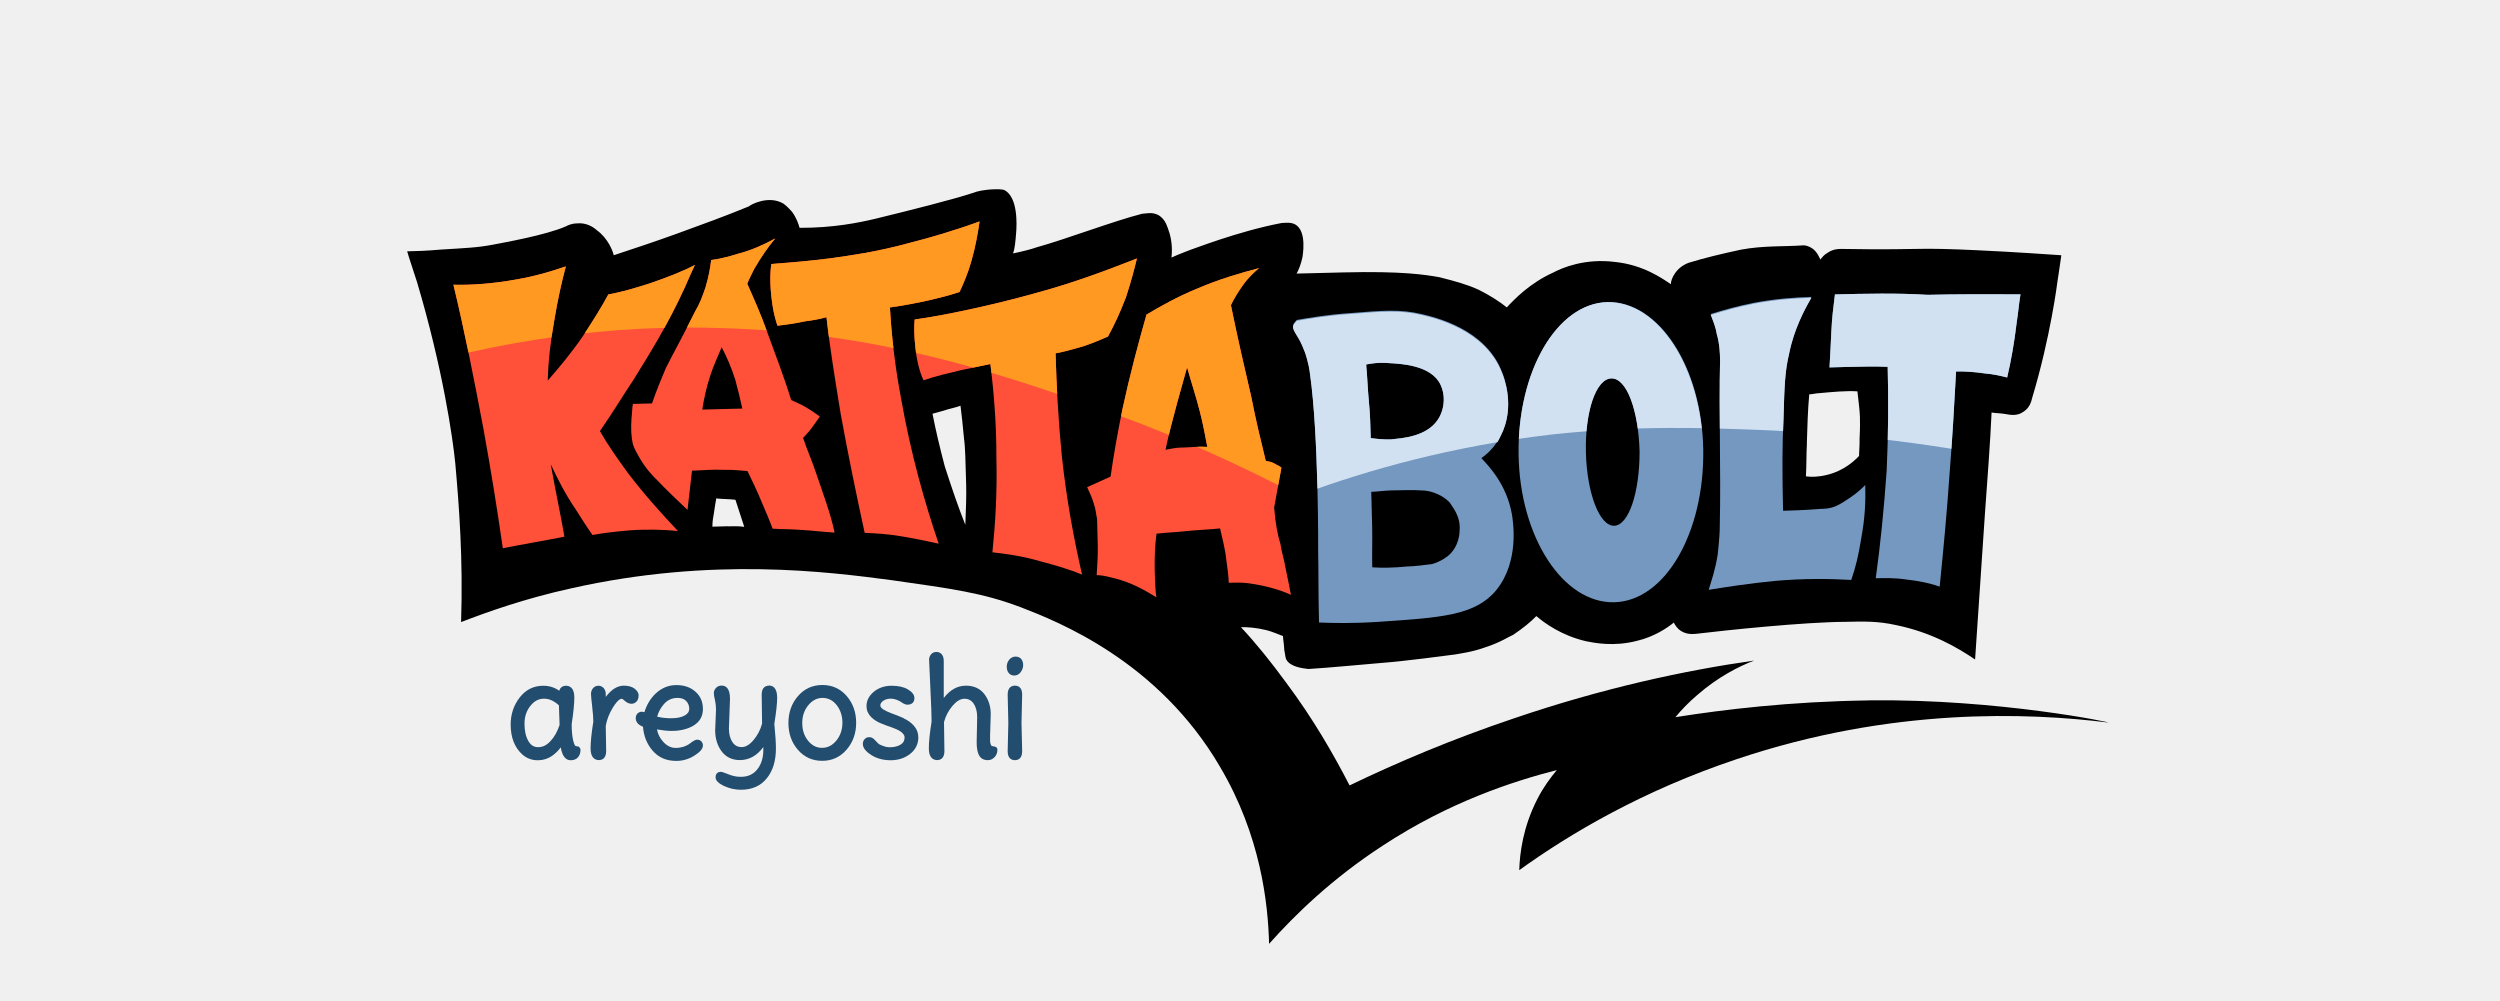
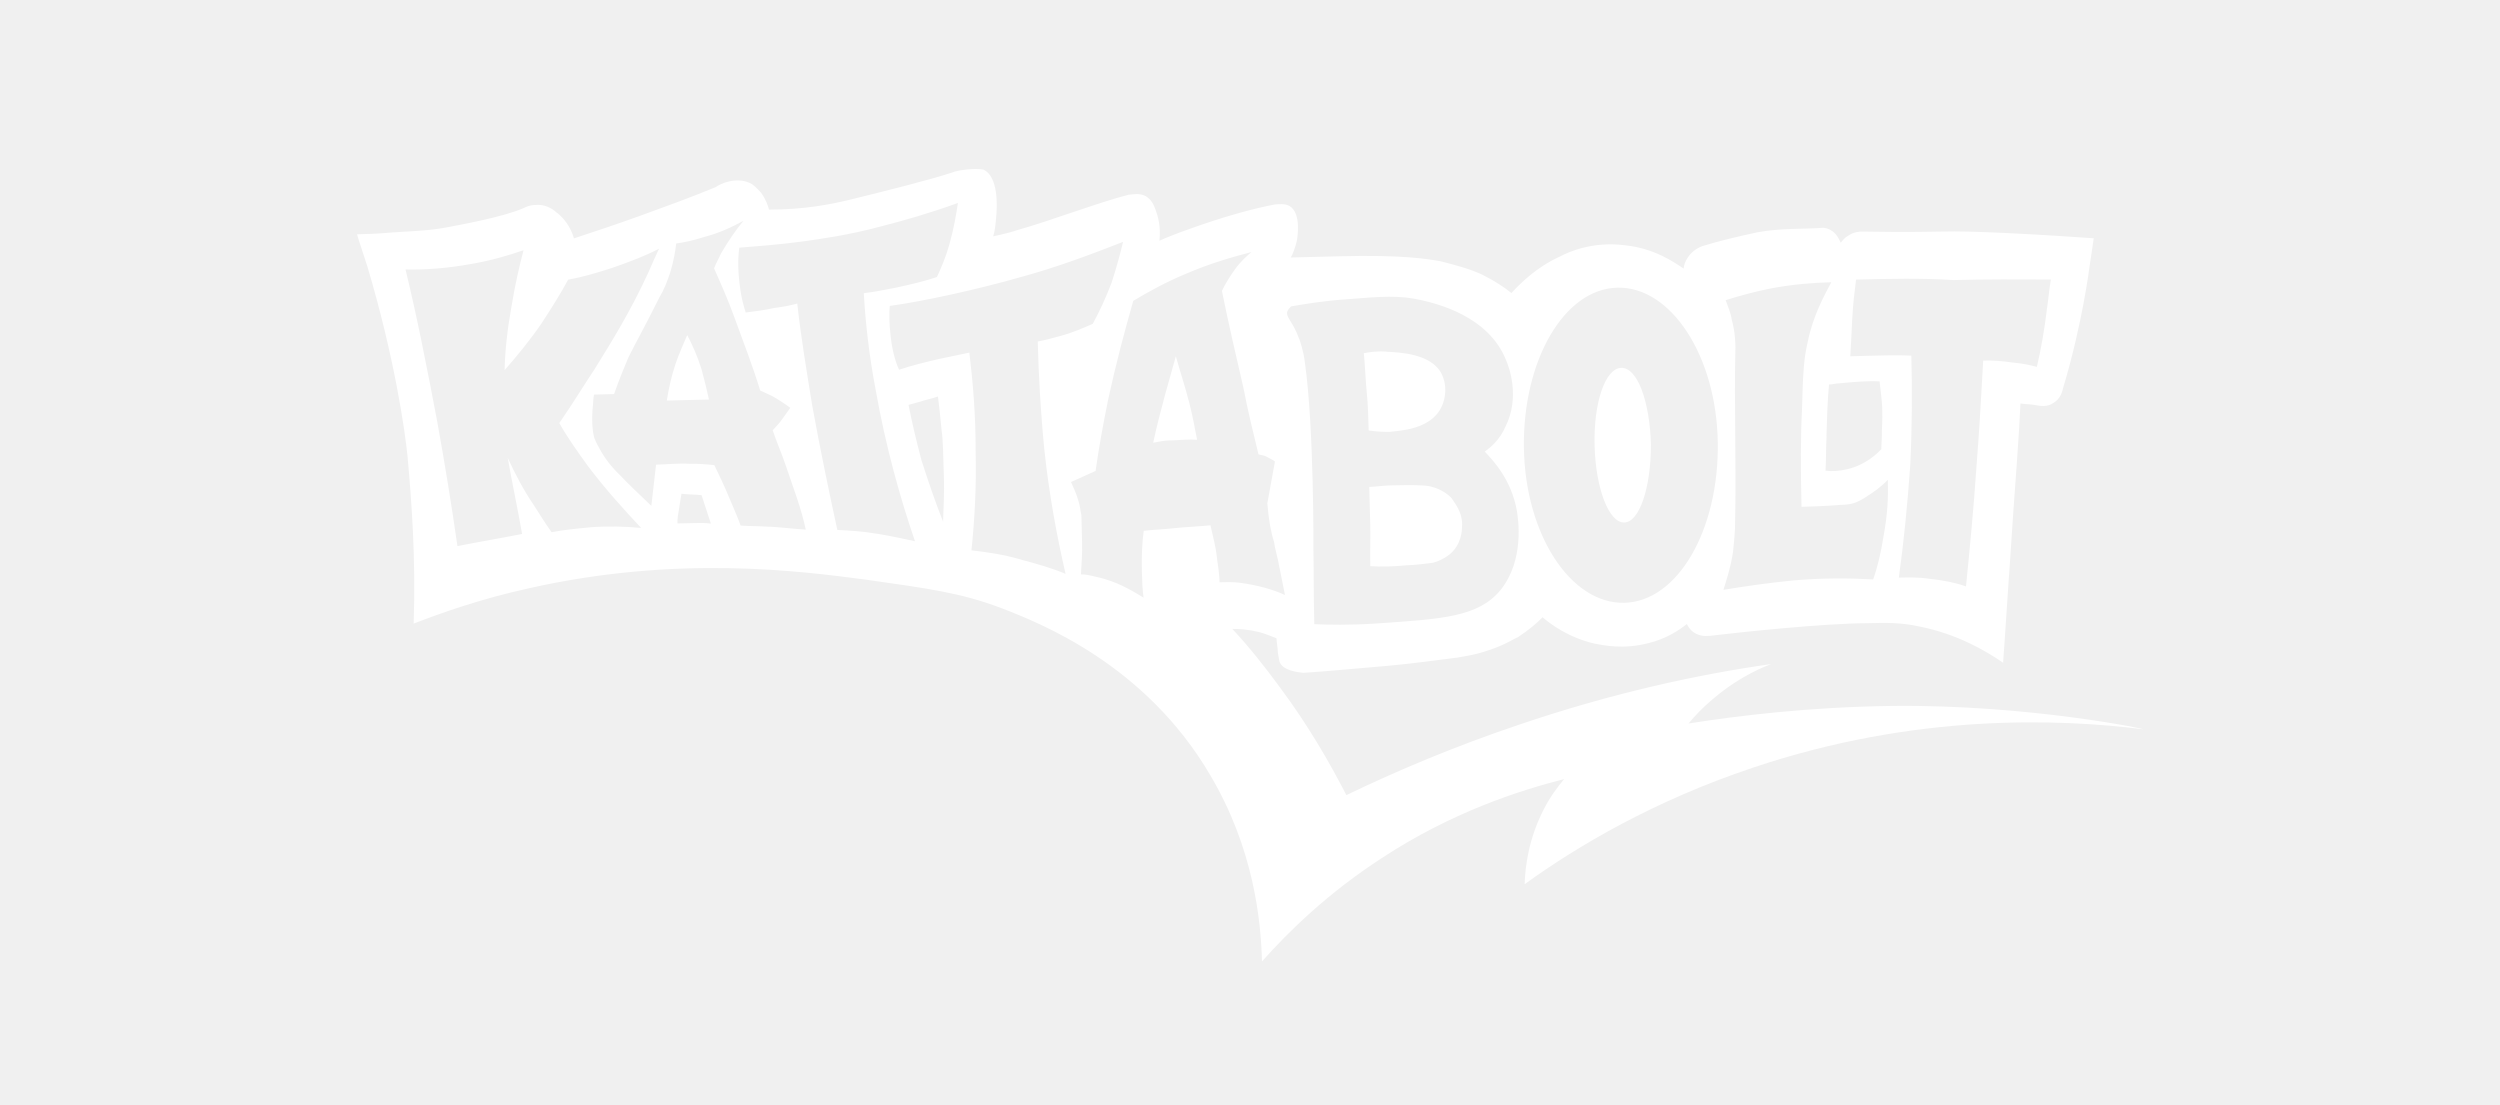
- <svg xmlns="http://www.w3.org/2000/svg" id="Layer_1" viewBox="0 0 300 120">
+ <svg xmlns="http://www.w3.org/2000/svg" id="Layer_1" viewBox="0 0 430 190">
  <defs>
-     <style>.cls-1{fill:#ff503a;}.cls-1,.cls-2,.cls-3,.cls-4,.cls-5,.cls-6,.cls-7{stroke-width:0px;}.cls-2{fill:#000;}.cls-3{fill:#f92;}.cls-4{fill:#7498c0;}.cls-5{fill:none;}.cls-8{clip-path:url(#clippath-1);}.cls-6{fill:#d1e1f2;}.cls-9{clip-path:url(#clippath);}.cls-7{fill:#234d6e;}</style>
-     <clipPath id="clippath">
-       <path class="cls-5" d="M155.39,59.25c-5.98-3.12-14.26-7.06-24.29-10.52-11.13-3.87-25.56-8.85-44.57-9.36-9.18-.31-23.03.36-39.5,5.36.64-9.3,1.28-18.59,2.03-27.89,36.23-.7,72.57-1.5,108.81-2.2-.83,14.87-1.65,29.74-2.48,44.61Z" />
-     </clipPath>
-     <clipPath id="clippath-1">
-       <path class="cls-5" d="M242.64,55.41c-12.18-2.53-22.8-3.46-31-3.8-6.99-.26-14.97-.6-25.43.53-12.08,1.4-22.06,4.27-29.74,7.08-1.51-12.19-3.01-24.27-4.52-36.46,33.58-1.83,67.17-3.66,100.75-5.49-3.39,12.75-6.78,25.39-10.07,38.14Z" />
-     </clipPath>
+     <style>
+       .cls-1 {
+         fill: #fff;
+       }
+     </style>
  </defs>
-   <path class="cls-2" d="M224.26,84.05c-9.5.13-17.44,1.1-23.21,2.01.74-.89,1.59-1.79,2.66-2.69,2.46-2.14,4.94-3.4,6.78-4.1-8.38,1.19-18.15,3.3-28.87,6.95-7.36,2.48-13.95,5.27-19.67,8.03-1.95-3.77-4.35-7.97-7.63-12.36-1.81-2.47-3.61-4.71-5.41-6.63.76-.02,1.86.06,3.07.36.77.2,1.43.51,1.98.71.01.44.13.98.15,1.63.13.65.13.98.25,1.19.46.86,1.88,1.04,2.65,1.13,2.83-.18,5.67-.47,9.37-.78,0,0,2.29-.17,8.27-.97.65-.13,1.96-.27,3.58-.85,1.84-.59,3.02-1.39,3.35-1.5,1.18-.79,2.14-1.58,2.78-2.25,1,.85,3.01,2.33,5.97,3.02.99.19,3.29.68,6.11-.05,2.06-.49,3.57-1.51,4.42-2.19.11.22.34.65.79.96.78.53,1.54.4,1.87.39,3.48-.42,12.96-1.42,17.98-1.44,2.07-.05,3.82-.1,6.02.39,4.28.87,7.49,2.76,9.49,4.13.4-5.91.79-11.81,1.19-17.61.24-3.28.65-8.75.79-12.03.55.1,1.09.08,1.64.18.55.1,1.43.29,2.18-.27.75-.46.95-1.23,1.05-1.66,2.22-7.37,3.03-13.94,3.03-13.94.09-.66.28-1.75.47-3.18-1.2-.08-5.69-.4-10.28-.61-3.06-.14-5.14-.2-7.21-.15h0c-.11,0-3.82.1-8.95,0-.33,0-.98.02-1.63.48-.43.23-.64.56-.85.79-.11-.22-.35-.86-.91-1.29-.44-.32-.88-.41-1.1-.41-2.29.17-4.8.01-7.52.52-2.28.49-4.34.98-6.29,1.58-.32.12-1.08.46-1.61,1.24-.32.44-.52,1-.51,1.32-1.11-.74-3.33-2.32-6.73-2.67-3.61-.45-6.32.71-7.39,1.28-2.81,1.27-4.62,3.17-5.57,4.18-.78-.64-1.89-1.37-3.33-2.1-1.33-.62-2.76-1.02-4.73-1.52-1.65-.29-4.39-.76-11.59-.58l-5.57.14c.21-.33.52-1.1.71-1.98,0-.11.58-3.07-.86-3.91-.55-.31-1.21-.19-1.64-.18-5.32,1.01-10.84,3.22-10.95,3.22-.54.23-1.3.47-2.27.93.18-1.64-.18-2.83-.42-3.48-.23-.65-.47-1.19-1.13-1.61-.77-.42-1.53-.18-1.97-.17-3.36.85-9.2,3.07-12.67,4.03-.65.23-1.63.48-2.82.73.2-.55.29-1.43.37-2.52.08-.98.22-4.26-1.44-5.1,0,0-.33-.1-1.09-.08-1.31.03-2.29.28-2.5.39-2.49.83-7.81,2.16-11.82,3.14-2.06.49-5.1,1.11-9.14,1.1-.12-.43-.36-1.19-.92-1.94-.11-.11-.56-.64-1.01-.96-1.77-1.05-3.93.1-4.14.32-2.81,1.16-5.73,2.22-8.65,3.28-2.6.94-5.09,1.77-7.58,2.59-.12-.54-.71-2.06-2.04-3.01-.34-.32-1.23-.95-2.42-.81-.65.02-1.09.25-1.3.36-2.38,1.04-7.38,1.93-8.68,2.18-1.96.38-3.48.42-6.32.6-1.63.15-3.05.19-4.03.21.24.87.71,2.17,1.18,3.68,3.1,10.4,4.3,18.78,4.59,21.72.46,5.12.95,11.55.7,19.09,3.03-1.17,7.57-2.81,13.22-4.05,16.94-3.81,30.85-1.98,38.52-.97,7.12,1.02,10.74,1.48,15.37,3.22,4.52,1.74,16.54,6.46,23.96,19.16,4.9,8.28,5.77,16.45,5.89,21.25,3.08-3.46,7.55-7.83,13.68-11.81,7.95-5.22,15.64-7.71,20.85-9.04-.74.89-1.59,2.01-2.32,3.44-1.77,3.43-2.13,6.61-2.19,8.57,6.11-4.41,14.83-9.55,26.09-13.32,18.62-6.26,35.02-5.58,44.55-4.4.88.09-12.96-2.84-28.67-2.66ZM216.82,53.22c.06-2.08.12-4.04.29-5.9.44-.01.76-.13,1.2-.14,1.63-.15,3.16-.3,4.58-.22.14,1.31.28,2.29.3,3.05.01.55.03,1.31-.04,2.62.02.87-.07,1.64-.06,2.08-.53.56-1.81,1.79-3.87,2.28-.98.24-1.85.27-2.51.17.08-1.31.04-2.62.12-3.93ZM87.35,63.15l-1.86.05c-.01-.55.08-1.09.18-1.64.09-.66.19-1.21.28-1.75.77.09,1.53.07,2.3.16.35,1.08.71,2.17,1.06,3.25-.66-.09-1.31-.08-1.97-.06ZM115.94,58.17c.04,1.42-.03,2.95-.1,4.81-.82-2.05-1.64-4.44-2.47-7.03-.6-2.28-1.09-4.34-1.47-6.3.43-.12.87-.24,1.3-.36.65-.23,1.41-.36,2.06-.6.14,1.09.28,2.4.43,4.03.13.76.18,2.83.25,5.45Z" />
-   <path class="cls-1" d="M136.44,31.01c-3.57,1.4-7.57,2.92-12.02,4.12-4.66,1.32-10.74,2.67-14.66,3.21-.09.88-.06,2.08.09,3.38.15,1.52.51,2.94.97,3.91,1.41-.47,2.93-.84,4.45-1.2,1.19-.25,2.39-.5,3.58-.75.41,3.37.73,7.19.72,11.34.1,4.04-.13,7.86-.48,11.26,1.64.18,3.61.45,5.7,1.06,1.87.5,3.63,1,5.06,1.62-.98-4.23-1.87-9.02-2.43-14.24-.44-4.47-.65-8.61-.75-12.32.76-.13,1.63-.37,2.5-.61,1.41-.36,2.71-.94,3.79-1.41.73-1.33,1.46-2.88,2.17-4.75.61-1.87,1.01-3.41,1.3-4.62Z" />
-   <path class="cls-1" d="M65.73,45.68c.05-2.19.32-4.7.8-7.34.38-2.3.87-4.5,1.37-6.37-1.73.59-3.68,1.18-5.97,1.57-2.83.51-5.33.68-7.52.63,1.34,5.53,2.47,11.29,3.6,17.27.89,4.89,1.66,9.68,2.33,14.35,2.5-.5,4.89-.89,7.39-1.39-.51-2.94-1.13-5.76-1.64-8.69.81,1.73,1.73,3.56,2.97,5.38.68,1.07,1.36,2.15,2.04,3.11,1.3-.25,2.72-.4,4.35-.55,2.18-.16,4.15-.1,5.9.07-1.91-2.03-4.04-4.37-6.07-7.05-1.24-1.72-2.38-3.32-3.29-4.94,1.69-2.44,2.94-4.55,4-6.11,1.99-3.22,4.09-6.55,6.16-11.07.52-1.21.93-2.1,1.24-2.76-1.51.8-3.35,1.5-5.4,2.21-1.84.59-3.47,1.07-4.99,1.33-.83,1.55-1.88,3.21-3.04,4.99-1.37,2-2.85,3.78-4.23,5.35Z" />
-   <path class="cls-1" d="M97.89,56.66c-.47-1.41-1.05-2.7-1.52-4.11.32-.34.74-.78,1.06-1.23.32-.44.63-.89.95-1.33-.56-.42-1.33-.95-2.11-1.37l-1.33-.62c-.83-2.71-1.88-5.41-2.94-8.33-.7-1.95-1.51-3.78-2.33-5.62.2-.55.52-1.1.83-1.77.84-1.44,1.68-2.66,2.53-3.67-1.29.69-2.69,1.38-4.54,1.86-1.08.35-2.17.6-3.15.73-.09.77-.28,1.97-.68,3.29-.41,1.21-.71,1.98-1.24,2.87-1.87,3.76-2.5,4.76-3.54,6.86-.41.99-1.03,2.43-1.64,4.19l-2.29.06c-.1.44-.08.98-.17,1.75-.08,1.2-.05,2.19.19,3.16.23.65.46.97.81,1.62.69,1.18,1.47,2.04,2.14,2.68.9.96,2.13,2.13,3.58,3.51.18-1.53.36-3.18.54-4.71,1.2-.03,2.51-.17,3.82-.1.98-.02,1.97.06,2.84.15.58,1.19,1.15,2.37,1.73,3.78.46,1.08.93,2.16,1.28,3.13,1.09.08,2.19.05,3.28.14,1.42.07,2.85.26,4.16.33-.5-2.39-1.43-4.77-2.26-7.26ZM86.56,49.09l-2.29.06c.19-1.21.48-2.63.99-4.17.41-1.21.92-2.32,1.34-3.31.57,1.08,1.15,2.37,1.63,3.89.36,1.3.61,2.39.85,3.47-.87.02-1.64.04-2.51.06Z" />
-   <path class="cls-1" d="M99.16,38.07c-.87.24-1.63.37-2.61.5-1.09.25-2.17.38-3.26.52-.24-.76-.48-1.63-.61-2.61-.27-1.85-.31-3.49-.12-4.8,1.96-.16,4.47-.33,7.41-.73,1.85-.27,5.01-.67,9.02-1.76,2.39-.61,5.31-1.44,8.56-2.62-.19,1.31-.47,2.96-.97,4.72-.4,1.43-.92,2.64-1.43,3.75-1.41.47-2.93.84-4.66,1.21-1.3.25-2.5.5-3.7.64.19,3.38.62,7.19,1.37,11.1,1.15,6.52,2.82,12.38,4.48,17.25-1.32-.29-2.74-.59-4.39-.87-1.65-.29-3.07-.36-4.49-.43-.99-4.56-1.98-9.34-2.87-14.23-.65-4.02-1.29-7.83-1.71-11.64Z" />
-   <path class="cls-1" d="M152.91,60.84c.29-1.54.57-3.18.86-4.72-.22-.21-.55-.31-.89-.52s-.66-.2-.99-.3c-.61-2.5-1.22-4.99-1.72-7.6-.86-3.69-1.71-7.38-2.46-11.08.31-.66.83-1.55,1.47-2.44.63-.89,1.38-1.56,1.91-2.01-2.28.6-4.77,1.32-7.47,2.48-2.27.93-4.32,2.07-6.04,3.1-1,3.52-2,7.26-2.88,11.32-.58,2.85-1.06,5.49-1.43,8.12-.97.46-1.84.81-2.81,1.27.23.54.58,1.19.82,2.05.23.65.25,1.3.37,1.74l.08,3.16c.03,1.2-.05,2.4-.13,3.61.44-.01.98.08,1.75.28,1.32.29,2.31.71,2.97,1.02s1.44.73,2.44,1.36c-.13-.98-.16-1.96-.19-3.05-.04-1.75.03-3.28.21-4.59,1.2-.14,2.4-.17,3.6-.31,1.31-.14,2.73-.18,4.03-.32.25,1.19.61,2.39.75,3.8.13.98.27,1.85.29,2.72.65-.02,1.53-.04,2.29.05,2.08.28,3.84.78,5.17,1.4-.13-.76-.37-1.85-.63-3.15-.25-1.41-.49-1.95-.62-2.93-.35-1.08-.61-2.5-.77-4.46ZM141.82,53.7c-.65.02-1.31.14-1.96.27.39-1.87.89-3.73,1.39-5.6.4-1.43.8-2.86,1.2-4.29.48,1.73,1.07,3.47,1.56,5.42.36,1.41.62,2.82.87,4.13-.98-.08-1.96.05-3.06.08Z" />
-   <path class="cls-4" d="M177.77,54.97c.64-.45,1.71-1.35,2.33-2.79,1.77-3.43.37-7,.14-7.54-1.99-5.19-8.03-6.57-9.68-6.96-2.53-.59-4.6-.43-8.52-.11-2.73.18-4.9.56-6.42.82-.21.22-.32.34-.42.56-.2.55.46,1.08,1.04,2.38.12.32.23.54.35.86,0,0,.47,1.3.61,2.61,1.06,7.4.98,21.49.98,21.49.05,1.86.01,4.8.1,8.41,1.64.07,4.04.12,6.99-.07,7.63-.52,11.77-.73,14.32-3.86,2.75-3.45,1.98-8.13,1.85-9-.64-3.7-2.88-5.93-3.67-6.79ZM166.56,43.57c1.42.07,5.14.2,6.29,2.57.58,1.19.5,2.61-.02,3.71-1.24,2.65-4.84,2.74-5.93,2.88-.98.02-1.75-.07-2.41-.16-.04-1.42-.07-2.84-.22-4.36-.15-1.52-.19-3.05-.33-4.47.65-.13,1.52-.26,2.62-.18ZM175.15,63.67c0,.33-.06,1.97-1.45,3.09-.75.56-1.4.8-1.83.92-.98.13-1.96.27-3.05.3-1.52.15-2.94.18-4.15.1-.04-1.64.03-3.17-.01-4.8l-.11-4.26c.76-.02,1.52-.15,2.4-.17,1.31-.03,2.62-.07,3.82.01.33,0,1.97.17,3.2,1.45.23.43,1.35,1.6,1.18,3.36Z" />
-   <path class="cls-4" d="M192.91,36.25c-6.11.15-10.82,8.35-10.68,18.29s5.36,17.88,11.48,17.73,10.82-8.35,10.68-18.29-5.36-17.88-11.48-17.73ZM193.7,63.09c-1.75.04-3.26-3.85-3.39-8.76s1.2-8.87,3.05-8.92,3.26,3.85,3.39,8.76c.01,4.91-1.3,8.88-3.05,8.92Z" />
-   <path class="cls-4" d="M217.36,35.63c-1.96.05-4.36.22-6.97.72-1.85.37-3.58.85-5.1,1.33.23.65.58,1.4.71,2.28.36,1.3.39,2.39.41,3.16-.16,6.66.12,13.43-.04,20.09.01.55-.07,1.75-.24,3.28-.28,1.86-.79,3.3-1.09,4.29,2.39-.39,5-.78,7.94-1.07,3.38-.3,6.44-.27,9.17-.12.51-1.43.9-3.08,1.19-4.94.48-2.63.54-4.49.49-6.45-.85.89-1.71,1.46-2.25,1.8-.64.45-.97.57-1.18.69-.76.35-1.41.36-1.96.38-1.96.16-3.71.2-4.47.22-.11-4.26-.1-8.3.05-11.03.11-4.15.18-5.79.67-7.88.58-2.85,1.83-5.18,2.67-6.73Z" />
-   <path class="cls-4" d="M220.19,35.34c-.18,1.42-.36,2.85-.43,4.49-.07,1.53-.14,2.95-.22,4.26l2.18-.06c1.64-.04,3.27-.08,4.8-.01.1,3.82.09,7.97-.12,12.45-.32,4.59-.76,8.97-1.31,12.92.98-.02,2.18-.06,3.5.13,1.64.18,3.07.47,4.17.88.44-4.38.87-8.87,1.19-13.57.33-4.16.56-8.2.78-12.25,1.09-.03,2.19.05,3.5.24.98.08,1.86.28,2.63.48.49-2.09.87-4.28,1.14-6.58.19-1.21.27-2.3.46-3.4-3.71-.02-7.43-.03-11.14.06-3.72-.23-7.43-.14-11.14-.05Z" />
-   <g class="cls-9">
-     <path class="cls-3" d="M136.44,31.01c-3.57,1.4-7.57,2.92-12.02,4.12-4.66,1.32-10.74,2.67-14.66,3.21-.09.88-.06,2.08.09,3.38.15,1.52.51,2.94.97,3.91,1.41-.47,2.93-.84,4.45-1.2,1.19-.25,2.39-.5,3.58-.75.41,3.37.73,7.19.72,11.34.1,4.04-.13,7.86-.48,11.26,1.64.18,3.61.45,5.7,1.06,1.87.5,3.63,1,5.06,1.62-.98-4.23-1.87-9.02-2.43-14.24-.44-4.47-.65-8.61-.75-12.32.76-.13,1.63-.37,2.5-.61,1.41-.36,2.71-.94,3.79-1.41.73-1.33,1.46-2.88,2.17-4.75.61-1.87,1.01-3.41,1.3-4.62Z" />
-     <path class="cls-3" d="M65.73,45.68c.05-2.19.32-4.7.8-7.34.38-2.3.87-4.5,1.37-6.37-1.73.59-3.68,1.18-5.97,1.57-2.83.51-5.33.68-7.52.63,1.34,5.53,2.47,11.29,3.6,17.27.89,4.89,1.66,9.68,2.33,14.35,2.5-.5,4.89-.89,7.39-1.39-.51-2.94-1.13-5.76-1.64-8.69.81,1.73,1.73,3.56,2.97,5.38.68,1.07,1.36,2.15,2.04,3.11,1.3-.25,2.72-.4,4.35-.55,2.18-.16,4.15-.1,5.9.07-1.91-2.03-4.04-4.37-6.07-7.05-1.24-1.72-2.38-3.32-3.29-4.94,1.69-2.44,2.94-4.55,4-6.11,1.99-3.22,4.09-6.55,6.16-11.07.52-1.21.93-2.1,1.24-2.76-1.51.8-3.35,1.5-5.4,2.21-1.84.59-3.47,1.07-4.99,1.33-.83,1.55-1.88,3.21-3.04,4.99-1.37,2-2.85,3.78-4.23,5.35Z" />
-     <path class="cls-3" d="M97.89,56.66c-.47-1.41-1.05-2.7-1.52-4.11.32-.34.74-.78,1.06-1.23.32-.44.63-.89.95-1.33-.56-.42-1.33-.95-2.11-1.37l-1.33-.62c-.83-2.71-1.88-5.41-2.94-8.33-.7-1.95-1.51-3.78-2.33-5.62.2-.55.52-1.1.83-1.77.84-1.44,1.68-2.66,2.53-3.67-1.29.69-2.69,1.38-4.54,1.86-1.08.35-2.17.6-3.15.73-.09.77-.28,1.97-.68,3.29-.41,1.21-.71,1.98-1.24,2.87-1.87,3.76-2.5,4.76-3.54,6.86-.41.99-1.03,2.43-1.64,4.19l-2.29.06c-.1.44-.08.98-.17,1.75-.08,1.2-.05,2.19.19,3.16.23.65.46.97.81,1.62.69,1.18,1.47,2.04,2.14,2.68.9.96,2.13,2.13,3.58,3.51.18-1.53.36-3.18.54-4.71,1.2-.03,2.51-.17,3.82-.1.98-.02,1.97.06,2.84.15.58,1.19,1.15,2.37,1.73,3.78.46,1.08.93,2.16,1.28,3.13,1.09.08,2.19.05,3.28.14,1.42.07,2.85.26,4.16.33-.5-2.39-1.43-4.77-2.26-7.26ZM86.56,49.09l-2.29.06c.19-1.21.48-2.63.99-4.17.41-1.21.92-2.32,1.34-3.31.57,1.08,1.15,2.37,1.63,3.89.36,1.3.61,2.39.85,3.47-.87.02-1.64.04-2.51.06Z" />
-     <path class="cls-3" d="M99.16,38.07c-.87.24-1.63.37-2.61.5-1.09.25-2.17.38-3.26.52-.24-.76-.48-1.63-.61-2.61-.27-1.85-.31-3.49-.12-4.8,1.96-.16,4.47-.33,7.41-.73,1.85-.27,5.01-.67,9.02-1.76,2.39-.61,5.31-1.44,8.56-2.62-.19,1.31-.47,2.96-.97,4.72-.4,1.43-.92,2.64-1.43,3.75-1.41.47-2.93.84-4.66,1.21-1.3.25-2.5.5-3.7.64.19,3.38.62,7.19,1.37,11.1,1.15,6.52,2.82,12.38,4.48,17.25-1.32-.29-2.74-.59-4.39-.87-1.65-.29-3.07-.36-4.49-.43-.99-4.56-1.98-9.34-2.87-14.23-.65-4.02-1.29-7.83-1.71-11.64Z" />
-     <path class="cls-3" d="M152.91,60.84c.29-1.54.57-3.18.86-4.72-.22-.21-.55-.31-.89-.52s-.66-.2-.99-.3c-.61-2.5-1.22-4.99-1.72-7.6-.86-3.69-1.71-7.38-2.46-11.08.31-.66.83-1.55,1.47-2.44.63-.89,1.38-1.56,1.91-2.01-2.28.6-4.77,1.32-7.47,2.48-2.27.93-4.32,2.07-6.04,3.1-1,3.52-2,7.26-2.88,11.32-.58,2.85-1.06,5.49-1.43,8.12-.97.46-1.84.81-2.81,1.27.23.54.58,1.19.82,2.05.23.65.25,1.3.37,1.74l.08,3.16c.03,1.2-.05,2.4-.13,3.61.44-.01.98.08,1.75.28,1.32.29,2.31.71,2.97,1.02s1.44.73,2.44,1.36c-.13-.98-.16-1.96-.19-3.05-.04-1.75.03-3.28.21-4.59,1.2-.14,2.4-.17,3.6-.31,1.31-.14,2.73-.18,4.03-.32.25,1.19.61,2.39.75,3.8.13.98.27,1.85.29,2.72.65-.02,1.53-.04,2.29.05,2.08.28,3.84.78,5.17,1.4-.13-.76-.37-1.85-.63-3.15-.25-1.41-.49-1.95-.62-2.93-.35-1.08-.61-2.5-.77-4.46ZM141.82,53.7c-.65.02-1.31.14-1.96.27.39-1.87.89-3.73,1.39-5.6.4-1.43.8-2.86,1.2-4.29.48,1.73,1.07,3.47,1.56,5.42.36,1.41.62,2.82.87,4.13-.98-.08-1.96.05-3.06.08Z" />
-   </g>
-   <g class="cls-8">
-     <path class="cls-6" d="M177.77,55.08c.64-.45,1.71-1.35,2.33-2.79,1.77-3.43.37-7,.14-7.54-1.99-5.19-8.03-6.57-9.68-6.96-2.53-.59-4.6-.43-8.52-.11-2.73.18-4.9.56-6.42.82-.21.22-.32.34-.42.56-.2.55.46,1.08,1.04,2.38.12.32.23.54.35.86,0,0,.47,1.3.61,2.61,1.06,7.4.98,21.49.98,21.49.05,1.86.01,4.8.1,8.41,1.64.07,4.04.12,6.99-.07,7.63-.52,11.77-.73,14.32-3.86,2.75-3.45,1.98-8.13,1.85-9-.64-3.81-2.88-6.04-3.67-6.79ZM166.56,43.57c1.42.07,5.14.2,6.29,2.57.58,1.19.5,2.61-.02,3.71-1.24,2.65-4.84,2.74-5.93,2.88-.98.02-1.75-.07-2.41-.16-.04-1.42-.07-2.84-.22-4.36-.15-1.52-.19-3.05-.33-4.47.65-.13,1.52-.26,2.62-.18ZM175.15,63.67c0,.33-.06,1.97-1.45,3.09-.75.56-1.4.8-1.83.92-.98.13-1.96.27-3.05.3-1.52.15-2.94.18-4.15.1-.04-1.64.03-3.17-.01-4.8l-.11-4.26c.76-.02,1.52-.15,2.4-.17,1.31-.03,2.62-.07,3.82.01.33,0,1.97.17,3.2,1.45.23.43,1.35,1.6,1.18,3.36Z" />
-     <path class="cls-6" d="M192.91,36.25c-6.11.15-10.82,8.35-10.68,18.29s5.36,17.88,11.48,17.73,10.82-8.35,10.68-18.29c-.25-9.93-5.36-17.77-11.48-17.73ZM193.7,63.09c-1.75.04-3.26-3.85-3.39-8.76s1.2-8.87,3.05-8.92,3.26,3.85,3.39,8.76c.01,4.91-1.3,8.88-3.05,8.92Z" />
-     <path class="cls-6" d="M217.36,35.74c-1.96.05-4.36.22-6.97.72-1.85.37-3.58.85-5.1,1.33.23.65.58,1.4.71,2.28.36,1.19.39,2.28.41,3.16-.16,6.66.12,13.43-.04,20.09.01.55-.07,1.75-.24,3.28-.28,1.86-.79,3.3-1.09,4.29,2.39-.39,5-.78,7.94-1.07,3.38-.3,6.44-.27,9.17-.12.51-1.43.9-3.08,1.19-4.94.48-2.63.54-4.49.49-6.45-.85.89-1.71,1.46-2.25,1.8-.64.45-.97.57-1.18.69-.76.35-1.41.36-1.96.38-1.96.16-3.71.2-4.47.22-.11-4.26-.1-8.3.05-11.03.11-4.15.18-5.79.67-7.88.58-2.96,1.83-5.29,2.67-6.73Z" />
-     <path class="cls-6" d="M220.19,35.34c-.18,1.42-.36,2.85-.43,4.49-.07,1.53-.14,2.95-.22,4.26l2.18-.06c1.64-.04,3.27-.08,4.8-.01.1,3.82.09,7.97-.12,12.45-.32,4.59-.76,8.97-1.31,12.92.98-.02,2.18-.06,3.5.13,1.64.18,3.07.47,4.17.88.44-4.38.87-8.87,1.19-13.57.33-4.16.56-8.2.78-12.25,1.09-.03,2.19.05,3.5.24.98.08,1.86.28,2.63.48.49-2.09.87-4.28,1.14-6.58.19-1.21.27-2.3.46-3.4-3.71-.02-7.43-.03-11.14.06-3.72-.23-7.43-.14-11.14-.05Z" />
-   </g>
-   <path class="cls-7" d="M69.5,89.63c-.07-.04-.16-.07-.29-.08-.08,0-.12-.03-.17-.05,0,0-.13-.08-.27-.69-.11-.49-.17-1.13-.17-1.91.21-1.37.32-2.46.32-3.22,0-1.21-.62-1.39-1-1.39-.26,0-.66.09-.81.6-.56-.4-1.2-.6-1.92-.6-1.15,0-2.1.47-2.83,1.41-.71.92-1.08,2-1.08,3.24,0,1.54.46,2.74,1.38,3.58.52.47,1.15.71,1.86.71s1.36-.22,1.92-.67c.33-.26.61-.55.85-.88.05.3.12.57.22.8.27.62.67.75.96.75.39,0,.69-.12.89-.36.2-.23.3-.52.3-.88,0-.21-.12-.31-.18-.34ZM67.15,86.99c-.26.79-.62,1.44-1.09,1.94-.45.49-.93.73-1.47.73s-.9-.24-1.19-.74c-.31-.54-.46-1.24-.46-2.08s.24-1.55.71-2.14c.46-.58,1-.86,1.63-.86s1.21.27,1.79.8l.08,2.35Z" />
-   <path class="cls-7" d="M76.64,83.47c0-.31-.17-.59-.5-.84-.31-.23-.74-.35-1.28-.35s-1.08.23-1.59.7c-.22.2-.41.42-.58.65,0-.14,0-.27,0-.38,0-.23-.07-.45-.22-.64-.32-.43-1-.43-1.33,0-.15.2-.22.42-.22.67,0,.21.05.7.14,1.5.09.8.14,1.4.14,1.8-.22,1.38-.33,2.47-.33,3.24,0,1.21.62,1.39,1,1.39.32,0,.87-.14.87-1.08l-.05-3.03c.13-.75.42-1.49.87-2.22.58-.93.92-1.03,1.04-1.03,0,0,.1,0,.36.24.54.49,1.1.45,1.43.09.16-.18.24-.41.24-.7Z" />
-   <path class="cls-7" d="M83.22,87.07c.75-.45,1.13-1.12,1.13-1.99s-.3-1.55-.9-2.08c-.59-.53-1.36-.79-2.29-.79s-1.76.34-2.48,1.01c-.63.6-1.08,1.35-1.35,2.24-.35-.11-.62-.05-.83.16-.14.14-.21.33-.21.56,0,.33.16.76.87,1.03.08,1.09.46,2.05,1.12,2.83.71.85,1.67,1.27,2.87,1.27.77,0,1.49-.21,2.15-.62.72-.45,1.05-.84,1.05-1.25,0-.18-.07-.35-.19-.48-.13-.13-.3-.2-.5-.2-.15,0-.38.07-1,.55-.14.1-.36.2-.64.3-.29.09-.61.14-.94.14-.55,0-1.04-.24-1.5-.74-.39-.43-.64-.91-.74-1.48.68.12,1.27.18,1.77.18,1.02,0,1.91-.22,2.62-.64ZM78.86,86c.15-.57.43-1.08.83-1.53.44-.49.97-.72,1.62-.72.46,0,.8.12,1.04.38.24.26.36.57.36.93,0,.33-.17.58-.53.79-.4.23-.95.34-1.63.34-.61,0-1.18-.06-1.69-.19Z" />
-   <path class="cls-7" d="M92.27,82.28c-.32,0-.87.14-.87,1.08l.05,3.48c-.2.73-.54,1.39-1.03,1.97-.47.56-.94.84-1.42.84s-.83-.19-1.1-.58c-.28-.42-.43-.97-.43-1.64l.13-3.58c0-1.31-.54-1.58-1-1.58-.28,0-.5.09-.68.28-.17.18-.26.39-.26.62,0,.18.04.47.14.86.08.35.12.74.12,1.14l-.1,2.46c0,.98.26,1.83.76,2.51.52.71,1.27,1.07,2.21,1.07,1.09,0,2.04-.52,2.81-1.56,0,.11,0,.22,0,.33,0,.96-.25,1.76-.74,2.36-.48.59-1.13.88-1.96.88-.48,0-.96-.09-1.42-.28-.69-.28-.88-.32-.99-.32-.39,0-.62.25-.62.66,0,.38.34.73,1.04,1.05.63.29,1.3.44,2,.44,1.33,0,2.38-.46,3.11-1.38.73-.9,1.09-2.1,1.09-3.57,0-.65-.06-1.64-.19-2.95.23-1.46.34-2.49.34-3.14,0-1.21-.54-1.47-1-1.47Z" />
-   <path class="cls-7" d="M98.68,82.2c-1.18,0-2.17.45-2.93,1.34-.76.88-1.14,1.96-1.14,3.22s.38,2.34,1.13,3.21c.76.88,1.74,1.33,2.92,1.33s2.16-.45,2.93-1.34c.76-.88,1.15-1.96,1.15-3.22s-.38-2.34-1.13-3.21c-.76-.88-1.74-1.33-2.92-1.33ZM100.39,84.6c.46.58.7,1.3.7,2.13s-.25,1.56-.73,2.14c-.48.58-1.04.87-1.71.87s-1.22-.28-1.68-.85c-.47-.59-.7-1.28-.7-2.13s.25-1.55.73-2.14c.48-.58,1.04-.87,1.71-.87s1.22.28,1.68.85Z" />
-   <path class="cls-7" d="M108.46,86.19c-.46-.21-.92-.39-1.37-.55-.43-.15-.8-.33-1.1-.51-.35-.22-.35-.43-.35-.49,0-.19.11-.37.33-.53.49-.36,1.38-.43,2.3.22.21.15.42.23.64.23.51,0,.82-.29.82-.79,0-.39-.27-.74-.8-1.05-.48-.29-1.14-.43-1.95-.43s-1.53.24-2.11.71c-.59.49-.89,1.07-.89,1.73,0,.5.18.93.54,1.3.34.34.75.6,1.23.79.45.18.9.35,1.35.5.66.23,1.45.62,1.45,1.17,0,.38-.15.66-.46.85-.34.22-.79.33-1.33.33-.24,0-.51-.05-.8-.16-.39-.14-.51-.24-.55-.27-.1-.09-.21-.21-.34-.35-.14-.16-.26-.26-.36-.32-.25-.16-.68-.17-.95.12-.14.15-.22.34-.22.57,0,.48.34.92,1.04,1.36.65.41,1.43.61,2.31.61s1.67-.25,2.31-.75c.66-.51,1-1.19,1-2,0-.53-.18-.99-.53-1.39-.34-.38-.75-.68-1.24-.89Z" />
-   <path class="cls-7" d="M119.46,89.63c-.07-.04-.16-.07-.29-.08-.07,0-.13-.03-.19-.05,0,0-.04-.03-.09-.17-.05-.14-.08-.28-.08-.41,0-.15,0-.38,0-.67l.08-2.55h0c0-.93-.26-1.74-.76-2.4-.52-.68-1.27-1.02-2.21-1.02-1.03,0-1.92.5-2.67,1.48v-4.47c0-.3-.08-.55-.22-.75-.32-.41-1-.41-1.32,0-.15.19-.22.4-.22.62,0,.16.05,1.22.15,3.31.1,2.03.15,3.42.15,4.11-.22,1.38-.33,2.47-.33,3.24,0,1.21.62,1.39,1,1.39.32,0,.87-.14.87-1.08l-.05-3.48c.2-.73.54-1.39,1.03-1.96.47-.55.95-.84,1.42-.84s.83.19,1.1.57c.28.41.43.96.43,1.64l-.06,2.99c0,.67.08,1.17.26,1.54.14.29.44.63,1.08.63.31,0,.58-.12.81-.36.22-.24.34-.53.34-.88,0-.21-.12-.31-.18-.34Z" />
-   <path class="cls-7" d="M121.74,81.06c.21,0,.52-.08.77-.44.18-.26.27-.53.27-.81s-.07-.51-.21-.7c-.11-.15-.32-.32-.7-.32-.3,0-.57.13-.77.38-.19.24-.29.51-.29.82s.07.56.22.75c.11.15.33.33.71.33Z" />
-   <path class="cls-7" d="M121.79,82.28c-.32,0-.87.14-.87,1.07l.08,3.4-.08,3.41c0,.92.54,1.06.87,1.06s.87-.14.87-1.07l-.08-3.4.08-3.41c0-.92-.54-1.06-.87-1.06Z" />
+   <path class="cls-1" d="M235.41,74.04c.99.14,2.15.27,3.63.24,1.64-.21,7.06-.35,8.92-4.33.78-1.66.9-3.79.03-5.58-1.73-3.57-7.33-3.76-9.47-3.87v-.02c-1.66-.12-2.96.08-3.94.27.21,2.14.27,4.44.5,6.73.23,2.29.27,4.42.33,6.56Z" />
+   <path class="cls-1" d="M325.39,121.4l-.03.02c-14.3.2-26.24,1.66-34.93,3.02,1.11-1.34,2.39-2.69,4-4.05,3.7-3.22,7.43-5.12,10.2-6.17-12.61,1.79-27.31,4.97-43.45,10.46-11.08,3.73-20.99,7.93-29.6,12.08-2.93-5.67-6.55-11.99-11.48-18.6-2.72-3.72-5.43-7.09-8.14-9.98,1.14-.03,2.8.09,4.62.54,1.16.3,2.15.77,2.98,1.07.01.66.2,1.47.23,2.45.2.98.2,1.47.38,1.79.69,1.29,2.83,1.57,3.99,1.7,4.26-.27,8.53-.71,14.1-1.17,0,0,3.45-.26,12.45-1.46.98-.2,2.95-.41,5.39-1.28,2.77-.89,4.54-2.09,5.04-2.26,1.78-1.19,3.22-2.38,4.18-3.39,1.5,1.28,4.53,3.51,8.98,4.54,1.49.29,4.95,1.02,9.19-.08,3.1-.74,5.37-2.27,6.65-3.3.17.33.51.98,1.19,1.44,1.17.8,2.32.6,2.81.59,5.24-.63,19.5-2.14,27.06-2.17,3.12-.08,5.75-.15,9.06.59,6.44,1.31,11.27,4.15,14.28,6.21.6-8.89,1.19-17.77,1.79-26.5.36-4.94.98-13.17,1.19-18.1.83.15,1.64.12,2.47.27.83.15,2.15.44,3.28-.41,1.13-.69,1.43-1.85,1.58-2.5,3.34-11.09,4.56-20.98,4.56-20.98.14-.99.42-2.63.71-4.79-1.81-.12-8.56-.6-15.47-.92-4.6-.21-7.73-.3-10.85-.23-.17,0-5.75.15-13.47,0-.5,0-1.47.03-2.45.72-.65.35-.96.84-1.28,1.19-.17-.33-.53-1.29-1.37-1.94-.66-.48-1.32-.62-1.66-.62-3.45.26-7.22.02-11.32.78-3.43.74-6.53,1.47-9.47,2.38-.48.18-1.63.69-2.42,1.87-.48.66-.78,1.5-.77,1.99-1.67-1.11-5.01-3.49-10.13-4.02-5.43-.68-9.51,1.07-11.12,1.93-4.23,1.91-6.95,4.77-8.38,6.29-1.17-.96-2.84-2.06-5.01-3.16-2-.93-4.15-1.53-7.12-2.29-2.48-.44-6.61-1.14-17.44-.87l-8.38.21c.32-.5.78-1.66,1.07-2.98,0-.17.87-4.62-1.29-5.88-.83-.47-1.82-.29-2.47-.27-8.01,1.52-16.31,4.85-16.48,4.85-.81.35-1.96.71-3.42,1.4.27-2.47-.27-4.26-.63-5.24-.35-.98-.71-1.79-1.7-2.42-1.16-.63-2.3-.27-2.96-.26-5.06,1.28-13.84,4.62-19.07,6.06-.98.35-2.45.72-4.24,1.1.3-.83.44-2.15.56-3.79.12-1.47.33-6.41-2.17-7.67,0,0-.5-.15-1.64-.12-1.97.05-3.45.42-3.76.59-3.75,1.25-11.75,3.25-17.79,4.73-3.1.74-7.67,1.67-13.75,1.66-.18-.65-.54-1.79-1.38-2.92-.17-.17-.84-.96-1.52-1.44-2.66-1.58-5.91.15-6.23.48-4.23,1.75-8.62,3.34-13.02,4.94-3.91,1.41-7.66,2.66-11.41,3.9-.18-.81-1.07-3.1-3.07-4.53-.51-.48-1.85-1.43-3.64-1.22-.98.03-1.64.38-1.96.54-3.58,1.57-11.11,2.9-13.06,3.28-2.95.57-5.24.63-9.51.9-2.45.23-4.59.29-6.06.32.36,1.31,1.07,3.27,1.78,5.54,4.67,15.65,6.47,28.26,6.91,32.69.69,7.7,1.43,17.38,1.05,28.73,4.56-1.76,11.39-4.23,19.89-6.09,25.49-5.73,46.42-2.98,57.97-1.46,10.71,1.53,16.16,2.23,23.13,4.85,6.8,2.62,24.89,9.72,36.06,28.83,7.37,12.46,8.68,24.75,8.86,31.98,4.63-5.21,11.36-11.78,20.59-17.77,11.96-7.86,23.54-11.6,31.38-13.6-1.11,1.34-2.39,3.02-3.49,5.18-2.66,5.16-3.21,9.95-3.3,12.9,9.19-6.64,22.32-14.37,39.26-20.04,28.02-9.42,52.7-8.4,67.04-6.62,1.32.14-19.5-4.27-43.14-4ZM318.59,54.87c.11-2.47.38-4.62.65-6.76v-.02c5.57-.14,11.15-.27,16.75.08,5.58-.14,11.18-.12,16.76-.09-.29,1.66-.41,3.3-.69,5.12-.41,3.46-.98,6.76-1.72,9.9-1.16-.3-2.48-.6-3.96-.72-1.97-.29-3.63-.41-5.27-.36-.33,6.09-.68,12.17-1.17,18.43-.48,7.07-1.13,13.83-1.79,20.42-1.66-.62-3.81-1.05-6.28-1.32-1.99-.29-3.79-.23-5.27-.2.83-5.94,1.49-12.54,1.97-19.44.32-6.74.33-12.99.18-18.74-2.3-.11-4.76-.05-7.22.02l-3.28.09c.12-1.97.23-4.11.33-6.41ZM316.4,65.93c2.45-.23,4.76-.45,6.89-.33.21,1.97.42,3.45.45,4.59.02.83.05,1.97-.06,3.94.03,1.31-.11,2.47-.09,3.13-.8.84-2.72,2.69-5.82,3.43-1.47.36-2.78.41-3.78.26.12-1.97.06-3.94.18-5.91l-.02-.02c.09-3.13.18-6.08.44-8.88.66-.02,1.14-.2,1.81-.21ZM298.5,59.82c-.03-1.16-.08-2.8-.62-4.76-.2-1.32-.72-2.45-1.07-3.43,2.29-.72,4.89-1.44,7.67-2,3.93-.75,7.54-1.01,10.49-1.08v.03c-1.26,2.33-3.15,5.84-4.02,10.13-.74,3.15-.84,5.61-1.01,11.86-.23,4.11-.24,10.19-.08,16.6,1.14-.03,3.78-.09,6.73-.33.83-.03,1.81-.05,2.95-.57.32-.18.81-.36,1.78-1.04.81-.51,2.11-1.37,3.39-2.71.08,2.95-.02,5.75-.74,9.71-.44,2.8-1.02,5.28-1.79,7.43-4.11-.23-8.71-.27-13.8.18-4.42.44-8.35,1.02-11.95,1.61.45-1.49,1.22-3.66,1.64-6.46.26-2.3.38-4.11.36-4.94.24-10.02-.18-20.21.06-30.23ZM278.18,49.48c9.21-.23,17.07,11.72,17.28,26.68.21,14.96-6.86,27.3-16.07,27.52-9.21.23-17.06-11.72-17.28-26.68-.21-14.96,6.88-27.3,16.07-27.52ZM221.43,53.54c.15-.33.32-.51.63-.84,2.29-.39,5.55-.96,9.66-1.23,5.9-.48,9.01-.72,12.82.17,2.48.59,11.57,2.66,14.57,10.47.35.81,2.45,6.18-.21,11.35-.93,2.17-2.54,3.52-3.51,4.2v.02c1.19,1.29,4.56,4.65,5.52,10.22.2,1.31,1.35,8.35-2.78,13.54-3.84,4.71-10.07,5.03-21.55,5.81-4.44.29-8.05.21-10.52.11-.14-5.43-.08-9.86-.15-12.66,0,0,.12-21.2-1.47-32.34-.21-1.97-.92-3.93-.92-3.93-.18-.48-.35-.81-.53-1.29-.87-1.96-1.87-2.75-1.57-3.58ZM101.42,90.71c-2.45.23-4.59.45-6.55.83-1.02-1.44-2.05-3.07-3.07-4.68-1.87-2.74-3.25-5.49-4.47-8.1.77,4.41,1.7,8.65,2.47,13.08-3.76.75-7.36,1.34-11.12,2.09-1.01-7.03-2.17-14.24-3.51-21.59-1.7-9-3.4-17.67-5.42-25.99,3.3.08,7.06-.18,11.32-.95,3.45-.59,6.38-1.47,8.98-2.36-.75,2.81-1.49,6.12-2.06,9.59-.72,3.97-1.13,7.74-1.2,11.03,2.08-2.36,4.3-5.04,6.36-8.05,1.75-2.68,3.33-5.18,4.57-7.51,2.29-.39,4.74-1.11,7.51-2,3.09-1.07,5.85-2.12,8.13-3.33-.47.99-1.08,2.33-1.87,4.15-3.12,6.8-6.28,11.81-9.27,16.66-1.6,2.35-3.48,5.52-6.02,9.19,1.37,2.44,3.09,4.85,4.95,7.43,3.05,4.03,6.26,7.55,9.13,10.61-2.63-.26-5.6-.35-8.88-.11ZM119.31,89.97h.01s-2.8.06-2.8.06c-.02-.83.12-1.64.27-2.47.14-.99.29-1.82.42-2.63,1.16.14,2.3.11,3.46.24.53,1.63,1.07,3.27,1.6,4.89-.99-.14-1.97-.12-2.96-.09ZM132.33,90.61c-1.64-.14-3.3-.09-4.94-.21-.53-1.46-1.23-3.08-1.93-4.71-.87-2.12-1.73-3.9-2.6-5.69-1.31-.14-2.8-.26-4.27-.23-1.97-.11-3.94.11-5.75.15-.27,2.3-.54,4.79-.81,7.09-2.18-2.08-4.03-3.84-5.39-5.28-1.01-.96-2.18-2.26-3.22-4.03-.53-.98-.87-1.46-1.22-2.44-.36-1.46-.41-2.95-.29-4.76.14-1.16.11-1.97.26-2.63l3.45-.09c.92-2.65,1.85-4.82,2.47-6.31,1.57-3.16,2.51-4.67,5.33-10.32.8-1.34,1.25-2.5,1.87-4.32.6-1.99.89-3.79,1.02-4.95,1.47-.2,3.12-.57,4.74-1.1,2.78-.72,4.89-1.76,6.83-2.8-1.28,1.52-2.54,3.36-3.81,5.52-.47,1.01-.95,1.84-1.25,2.66,1.23,2.77,2.45,5.52,3.51,8.46,1.6,4.39,3.18,8.46,4.42,12.54l2,.93c1.17.63,2.33,1.43,3.18,2.06-.48.66-.95,1.34-1.43,2-.48.68-1.11,1.34-1.6,1.85.71,2.12,1.58,4.06,2.29,6.18h0c1.25,3.73,2.65,7.31,3.4,10.91-1.97-.11-4.12-.39-6.26-.5ZM150.78,91.8c-2.48-.44-4.62-.54-6.76-.65-1.49-6.86-2.98-14.06-4.32-21.41-.98-6.05-1.94-11.78-2.57-17.52h-.03c-1.31.36-2.45.56-3.93.75-1.64.38-3.27.57-4.91.78-.36-1.14-.72-2.45-.92-3.93-.41-2.78-.47-5.25-.18-7.22,2.95-.24,6.73-.5,11.15-1.1,2.78-.41,7.54-1.01,13.57-2.65,3.6-.92,7.99-2.17,12.88-3.94-.29,1.97-.71,4.45-1.46,7.1-.6,2.15-1.38,3.97-2.15,5.64-2.12.71-4.41,1.26-7.01,1.82-1.96.38-3.76.75-5.57.96.29,5.09.93,10.82,2.06,16.7,1.73,9.81,4.24,18.63,6.74,25.96-1.99-.44-4.12-.89-6.61-1.31ZM162.2,89.7c-1.23-3.08-2.47-6.68-3.72-10.58-.9-3.43-1.64-6.53-2.21-9.48.65-.18,1.31-.36,1.96-.54.98-.35,2.12-.54,3.1-.9.21,1.64.42,3.61.65,6.06.2,1.14.27,4.26.38,8.2.06,2.14-.05,4.44-.15,7.24ZM175.67,96.26c-3.15-.92-6.11-1.32-8.58-1.6.53-5.12.87-10.86.72-16.94.02-6.25-.47-11.99-1.08-17.07-1.79.38-3.6.75-5.39,1.13-2.29.54-4.57,1.1-6.7,1.81-.69-1.46-1.23-3.6-1.46-5.88-.23-1.96-.27-3.76-.14-5.09,5.9-.81,15.05-2.84,22.06-4.83,6.69-1.8,12.7-4.09,18.07-6.19,0,0,0,0,0,0h.02s-.01,0-.02,0c-.44,1.82-1.04,4.14-1.95,6.95-1.07,2.81-2.17,5.15-3.27,7.15-1.63.71-3.58,1.58-5.7,2.12-1.31.36-2.62.72-3.76.92.15,5.58.47,11.81,1.13,18.54.84,7.86,2.18,15.06,3.66,21.43-2.15-.93-4.8-1.69-7.61-2.44ZM209.77,100.16c-.03-1.31-.24-2.62-.44-4.09-.21-2.12-.75-3.93-1.13-5.72-1.96.21-4.09.27-6.06.48-1.81.21-3.61.26-5.42.47-.27,1.97-.38,4.27-.32,6.91.05,1.64.09,3.12.29,4.59-1.5-.95-2.68-1.58-3.67-2.05-.99-.47-2.48-1.1-4.47-1.53-1.16-.3-1.97-.44-2.63-.42.12-1.82.24-3.63.2-5.43l-.12-4.76c-.18-.66-.21-1.64-.56-2.62-.36-1.29-.89-2.27-1.23-3.08,1.46-.69,2.77-1.22,4.23-1.91.56-3.96,1.28-7.93,2.15-12.22,1.32-6.11,2.83-11.74,4.33-17.03,2.59-1.55,5.67-3.27,9.09-4.67,4.06-1.75,7.81-2.83,11.24-3.73-.8.68-1.93,1.69-2.87,3.02-.96,1.34-1.75,2.68-2.21,3.67,1.13,5.57,2.41,11.12,3.7,16.67.75,3.93,1.67,7.67,2.59,11.44.5.15.98.14,1.49.45.51.32,1.01.47,1.34.78-.44,2.32-.86,4.79-1.29,7.1h-.03c.24,2.95.63,5.09,1.16,6.71.2,1.47.56,2.29.93,4.41.39,1.96.75,3.6.95,4.74-2-.93-4.65-1.69-7.78-2.11-1.14-.14-2.47-.11-3.45-.08Z" />
+   <path class="cls-1" d="M118.2,57.64c-.63,1.49-1.4,3.16-2.02,4.98-.77,2.32-1.2,4.45-1.49,6.28l3.45-.09h.02c1.31-.03,2.47-.06,3.78-.09-.36-1.63-.74-3.27-1.28-5.22-.72-2.29-1.6-4.23-2.45-5.85Z" />
+   <path class="cls-1" d="M239.12,83.49c-1.32.03-2.47.23-3.61.26l.17,6.41c.06,2.45-.05,4.76.01,7.22,1.82.12,3.96.08,6.25-.15,1.64-.05,3.12-.26,4.59-.45.65-.18,1.63-.54,2.75-1.38,2.09-1.69,2.18-4.15,2.18-4.65.26-2.65-1.43-4.41-1.78-5.06-1.85-1.93-4.32-2.18-4.82-2.18-1.81-.12-3.78-.06-5.75-.02Z" />
+   <path class="cls-1" d="M202.25,61.26c-.6,2.15-1.2,4.3-1.81,6.46-.75,2.81-1.5,5.61-2.09,8.43.98-.2,1.97-.38,2.95-.41v.02c1.66-.05,3.13-.24,4.6-.12-.38-1.97-.77-4.09-1.31-6.22-.74-2.93-1.63-5.55-2.35-8.16Z" />
+   <path class="cls-1" d="M279.37,89.87c2.63-.06,4.6-6.03,4.59-13.42-.2-7.39-2.32-13.26-5.1-13.18-2.78.08-4.79,6.03-4.59,13.42.2,7.39,2.47,13.24,5.1,13.18Z" />
</svg>
